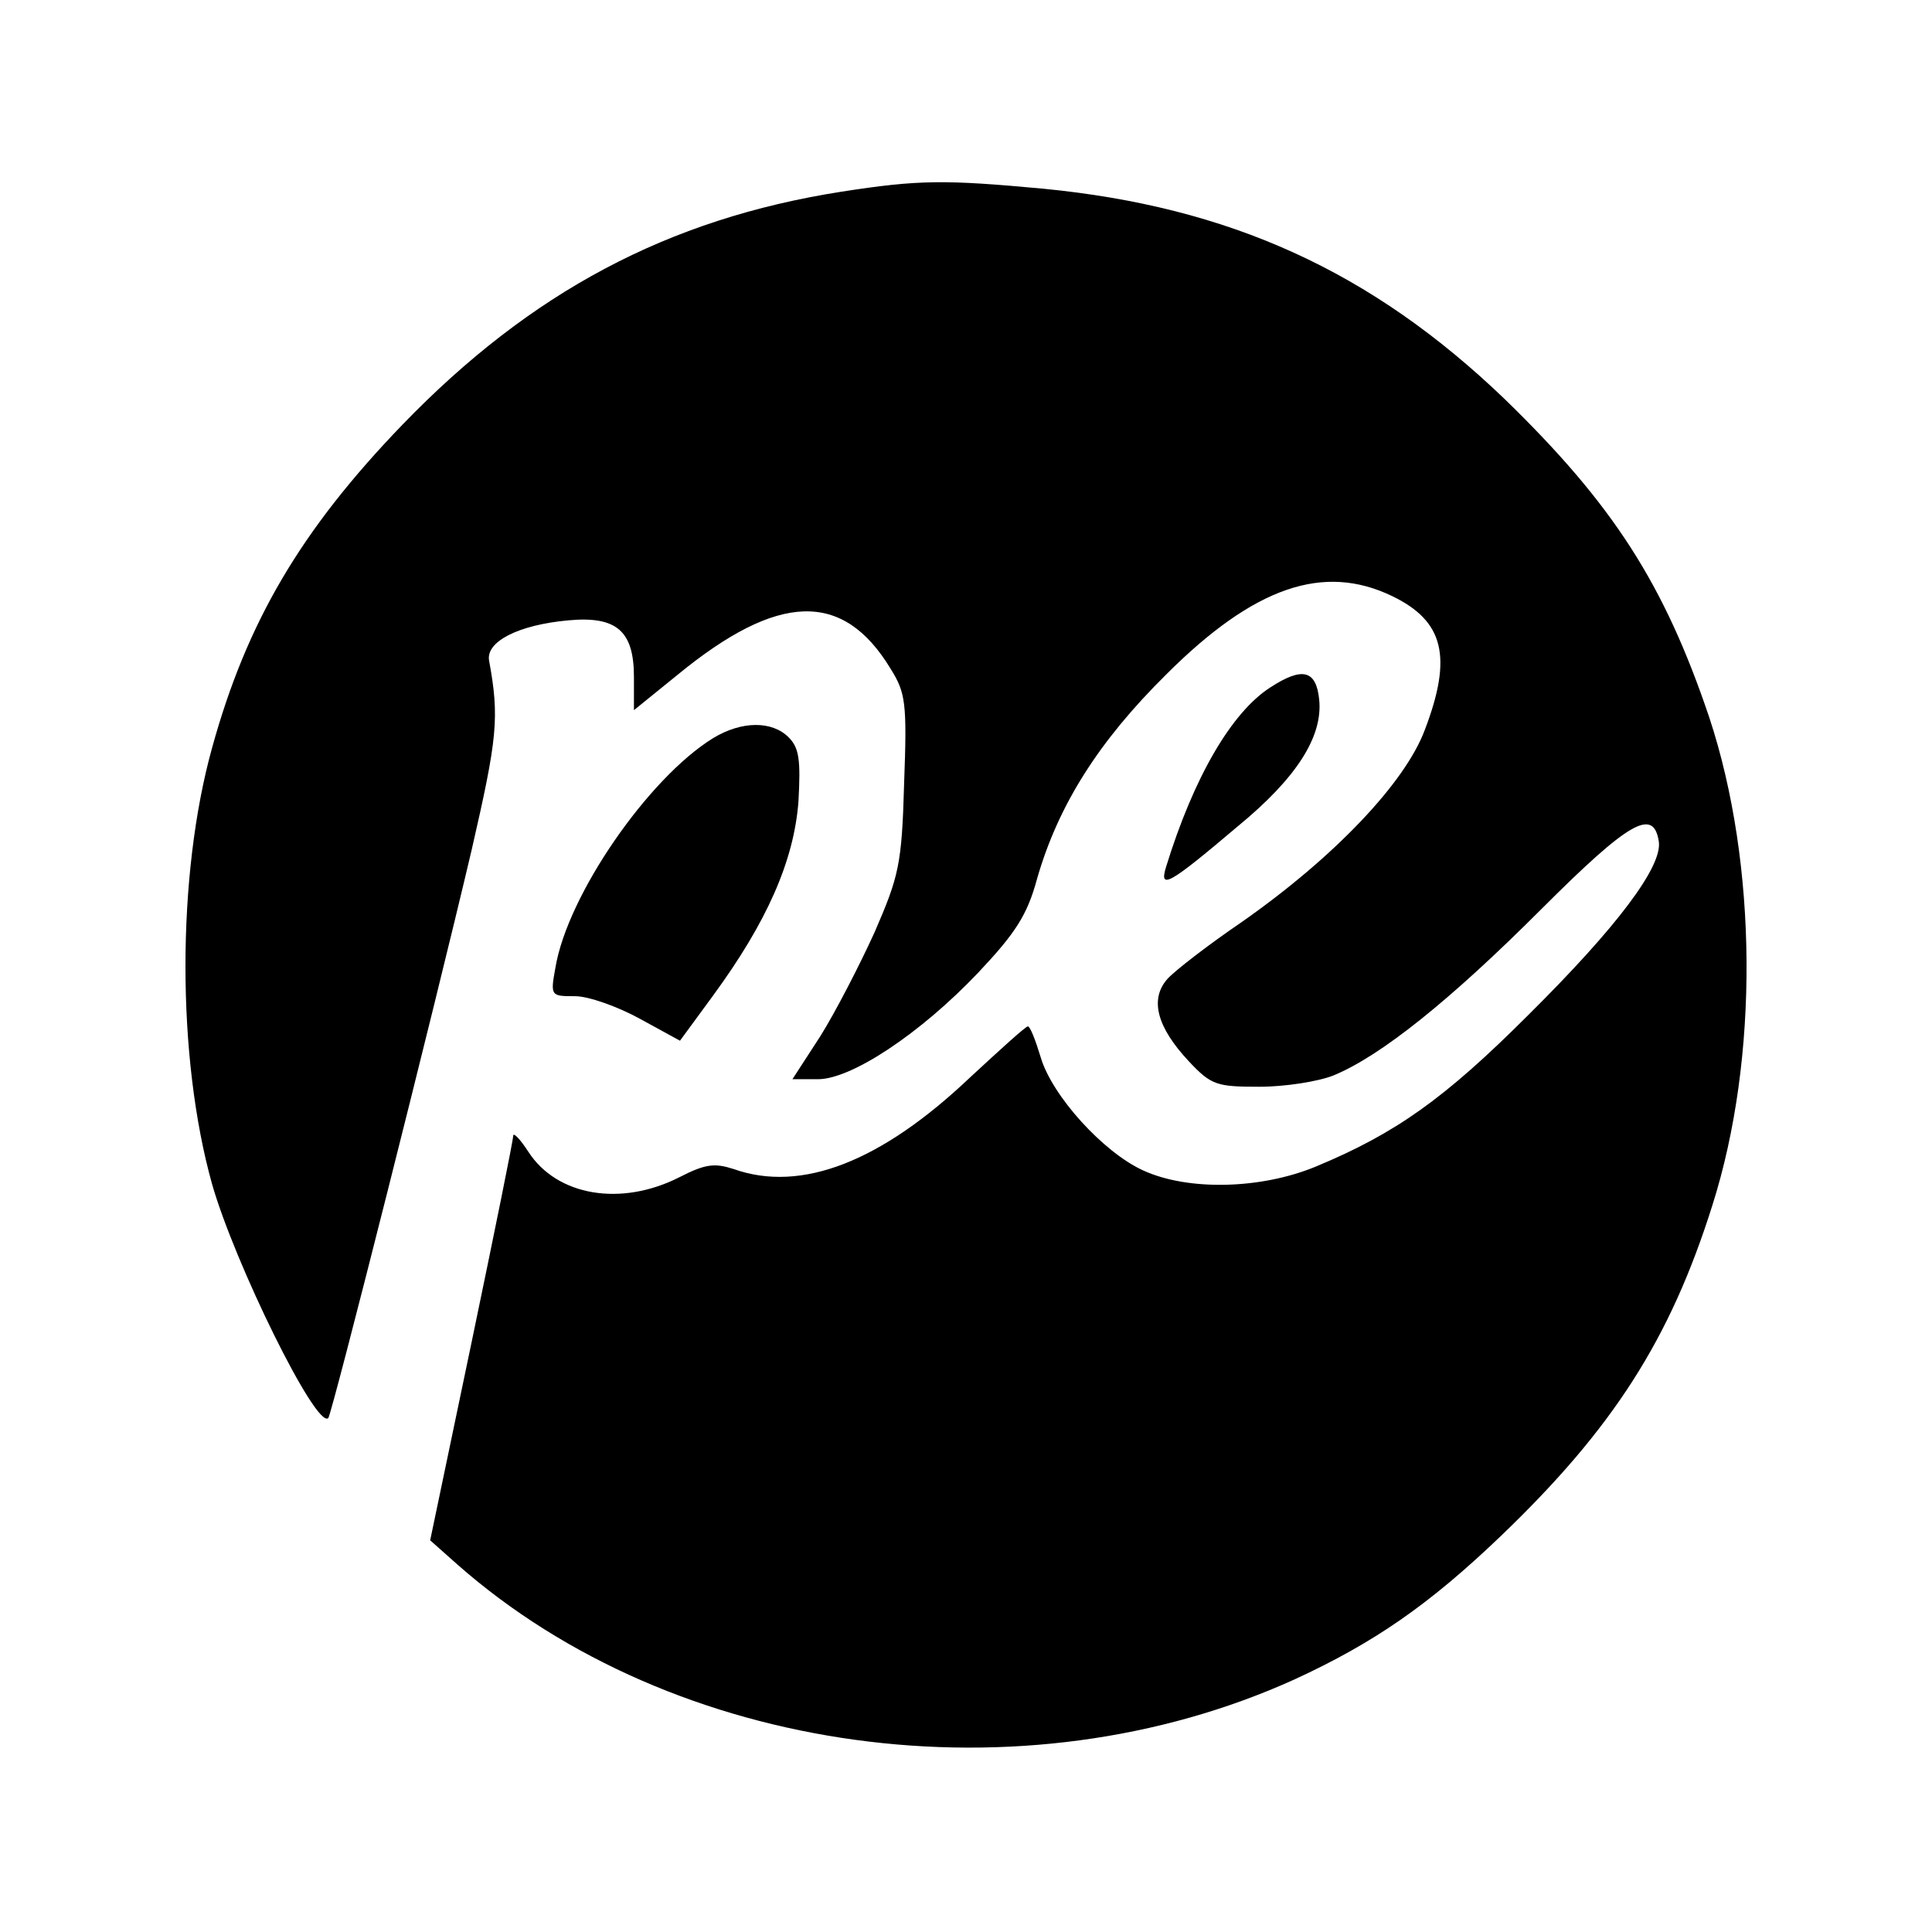
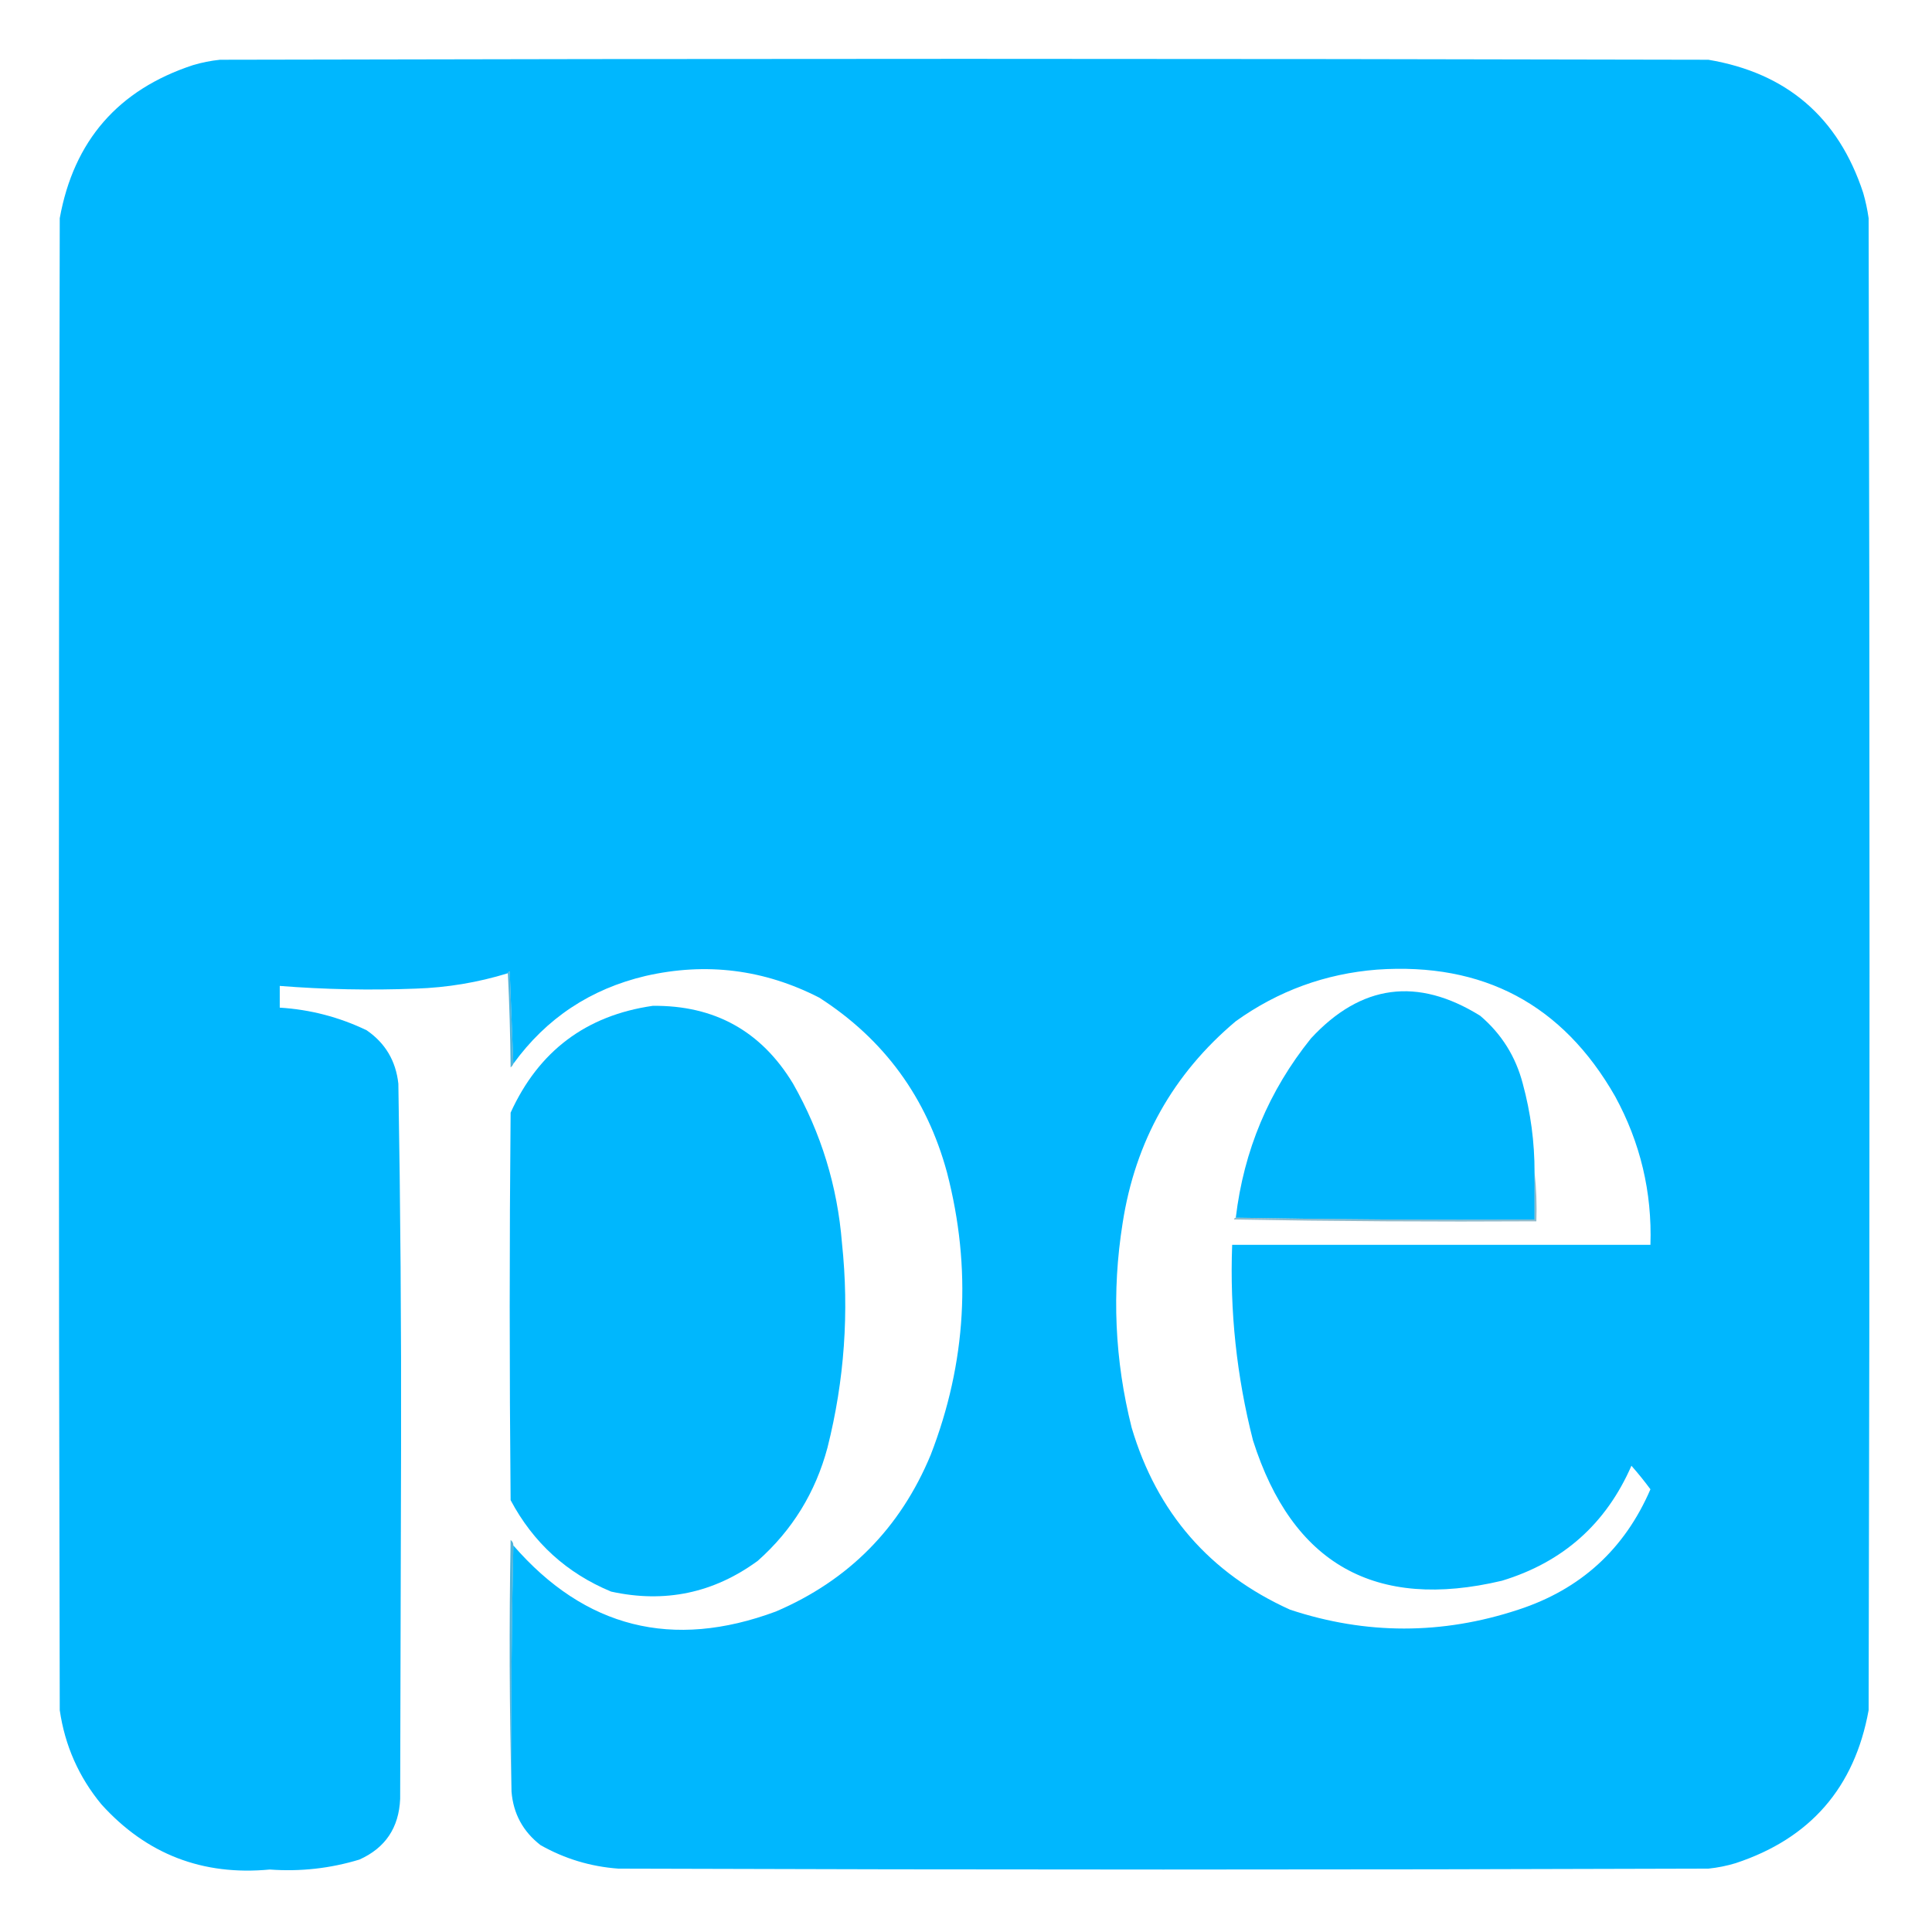
- <svg xmlns="http://www.w3.org/2000/svg" version="1.0" width="256pt" height="256pt" viewBox="0 0 256 256" preserveAspectRatio="xMidYMid meet">
-   <g transform="translate(0,256) scale(0.1,-0.1)" fill="#000000" stroke="none">
-     <path d="M1115 2306 c-230 -36 -412 -133 -582 -309 -134 -139 -206 -261 -252 -428 -47 -169 -47 -410 0 -578 30 -105 138 -325 154 -310 5 6 140 540 190 753 34 148 37 175 23 251 -4 25 39 47 105 53 64 6 87 -14 87 -75 l0 -44 58 47 c133 109 219 112 282 8 20 -32 22 -45 18 -152 -3 -108 -7 -123 -39 -197 -20 -44 -52 -106 -72 -138 l-37 -57 34 0 c44 0 135 60 212 141 49 52 65 76 78 124 28 98 82 183 171 271 117 117 209 148 300 104 68 -33 80 -80 43 -177 -26 -70 -120 -169 -243 -255 -44 -30 -88 -64 -98 -75 -24 -27 -14 -64 28 -109 30 -32 37 -34 94 -34 34 0 78 7 98 15 63 26 155 100 275 220 117 117 149 135 156 90 5 -33 -55 -113 -173 -230 -111 -111 -176 -157 -282 -201 -73 -30 -169 -32 -228 -5 -53 24 -121 99 -136 150 -7 23 -14 41 -17 41 -3 0 -37 -31 -77 -68 -117 -111 -223 -153 -313 -121 -25 8 -37 7 -72 -11 -77 -39 -162 -25 -200 34 -11 17 -20 26 -20 21 0 -6 -25 -129 -55 -273 l-55 -263 36 -32 c287 -253 749 -316 1110 -152 104 48 177 98 273 190 148 142 224 260 280 438 62 195 60 452 -4 646 -60 178 -128 283 -271 422 -177 170 -365 255 -612 279 -130 12 -164 12 -267 -4z" />
-     <path d="M1683 1649 c-51 -33 -101 -118 -138 -238 -9 -30 3 -24 95 54 78 64 113 119 108 168 -4 39 -22 44 -65 16z" />
-     <path d="M945 1582 c-86 -53 -193 -208 -209 -304 -7 -38 -6 -38 26 -38 18 0 57 -14 86 -30 l53 -29 44 60 c71 97 107 178 113 257 3 55 1 71 -13 85 -22 22 -62 22 -100 -1z" />
+ <svg xmlns="http://www.w3.org/2000/svg" version="1.1" width="1067px" height="1067px" style="shape-rendering:geometricPrecision; text-rendering:geometricPrecision; image-rendering:optimizeQuality; fill-rule:evenodd; clip-rule:evenodd">
+   <g>
+     <path style="opacity:0.999" fill="#00b7fe" d="M 282.5,989.5 C 282.168,943.997 282.501,898.664 283.5,853.5C 323.049,899.058 371.382,911.225 428.5,890C 468.702,872.798 497.202,843.965 514,803.5C 533.761,752.503 536.761,700.503 523,647.5C 511.774,606.156 488.274,573.99 452.5,551C 422.016,535.356 390.016,531.356 356.5,539C 326.044,546.21 301.71,562.376 283.5,587.5C 282.833,570.662 282.167,553.662 281.5,536.5C 280.893,536.624 280.56,536.957 280.5,537.5C 263.928,542.607 246.928,545.44 229.5,546C 204.447,546.97 179.447,546.47 154.5,544.5C 154.5,548.5 154.5,552.5 154.5,556.5C 171.329,557.54 187.329,561.707 202.5,569C 212.806,576.102 218.639,585.936 220,598.5C 221.153,665.643 221.653,732.81 221.5,800C 221.333,864.5 221.167,929 221,993.5C 220.312,1009.41 212.812,1020.58 198.5,1027C 182.375,1031.9 165.875,1033.73 149,1032.5C 111.844,1036.01 80.844,1024.01 56,996.5C 43.51,981.384 35.843,964.051 33,944.5C 32.333,669.833 32.333,395.167 33,120.5C 40.744,77.756 65.244,49.589 106.5,36C 111.406,34.523 116.406,33.523 121.5,33C 395.5,32.333 669.5,32.333 943.5,33C 986.786,40.285 1015.29,64.785 1029,106.5C 1030.32,111.1 1031.32,115.766 1032,120.5C 1032.67,395.167 1032.67,669.833 1032,944.5C 1024.26,987.244 999.756,1015.41 958.5,1029C 953.594,1030.48 948.594,1031.48 943.5,1032C 742.833,1032.67 542.167,1032.67 341.5,1032C 326.145,1030.88 311.812,1026.55 298.5,1019C 288.834,1011.5 283.501,1001.67 282.5,989.5 Z M 760.5,535.5 C 819.199,531.427 863.032,554.76 892,605.5C 905.945,631.057 912.445,658.39 911.5,687.5C 834.5,687.5 757.5,687.5 680.5,687.5C 679.125,724.083 682.958,760.083 692,795.5C 713.704,863.776 759.537,889.609 829.5,873C 863.137,862.781 886.97,841.614 901,809.5C 904.69,813.689 908.19,818.022 911.5,822.5C 897.197,855.634 872.864,877.801 838.5,889C 796.453,902.87 754.453,902.87 712.5,889C 668.12,868.941 638.954,835.441 625,788.5C 615.608,751.207 613.941,713.54 620,675.5C 626.984,630.345 647.818,593.178 682.5,564C 705.882,547.262 731.882,537.762 760.5,535.5 Z" />
+   </g>
+   <g>
+     <path style="opacity:0.686" fill="#0092cc" d="M 280.5,537.5 C 280.56,536.957 280.893,536.624 281.5,536.5C 282.167,553.662 282.833,570.662 283.5,587.5C 283.217,588.289 282.717,588.956 282,589.5C 281.832,571.995 281.332,554.662 280.5,537.5 Z" />
+   </g>
+   <g>
+     <path style="opacity:0.999" fill="#00b6fd" d="M 847.5,647.5 C 847.5,656.167 847.5,664.833 847.5,673.5C 792.331,673.832 737.331,673.499 682.5,672.5C 686.901,635.44 700.735,602.44 724,573.5C 751.644,543.601 782.811,539.434 817.5,561C 829.249,570.989 837.083,583.489 841,598.5C 845.364,614.545 847.53,630.878 847.5,647.5 Z" />
+   </g>
+   <g>
+     <path style="opacity:0.999" fill="#00b7fd" d="M 360.5,555.5 C 394.623,555.14 420.456,569.473 438,598.5C 453.491,625.787 462.491,655.12 465,686.5C 469.035,724.669 466.368,762.335 457,799.5C 450.374,824.27 437.541,845.104 418.5,862C 394.139,879.837 367.139,885.504 337.5,879C 313,868.837 294.5,852.003 282,828.5C 281.333,757.167 281.333,685.833 282,614.5C 297.507,580.474 323.674,560.808 360.5,555.5 Z" />
+   </g>
+   <g>
+     <path style="opacity:0.439" fill="#00648b" d="M 847.5,647.5 C 848.493,656.318 848.827,665.318 848.5,674.5C 792.829,674.833 737.163,674.5 681.5,673.5C 681.624,672.893 681.957,672.56 682.5,672.5C 737.331,673.499 792.331,673.832 847.5,673.5C 847.5,664.833 847.5,656.167 847.5,647.5 Z" />
+   </g>
+   <g>
+     <path style="opacity:0.686" fill="#0090c8" d="M 283.5,853.5 C 282.501,898.664 282.168,943.997 282.5,989.5C 281.335,943.335 281.168,897.002 282,850.5C 283.039,851.244 283.539,852.244 283.5,853.5 Z" />
  </g>
</svg>
